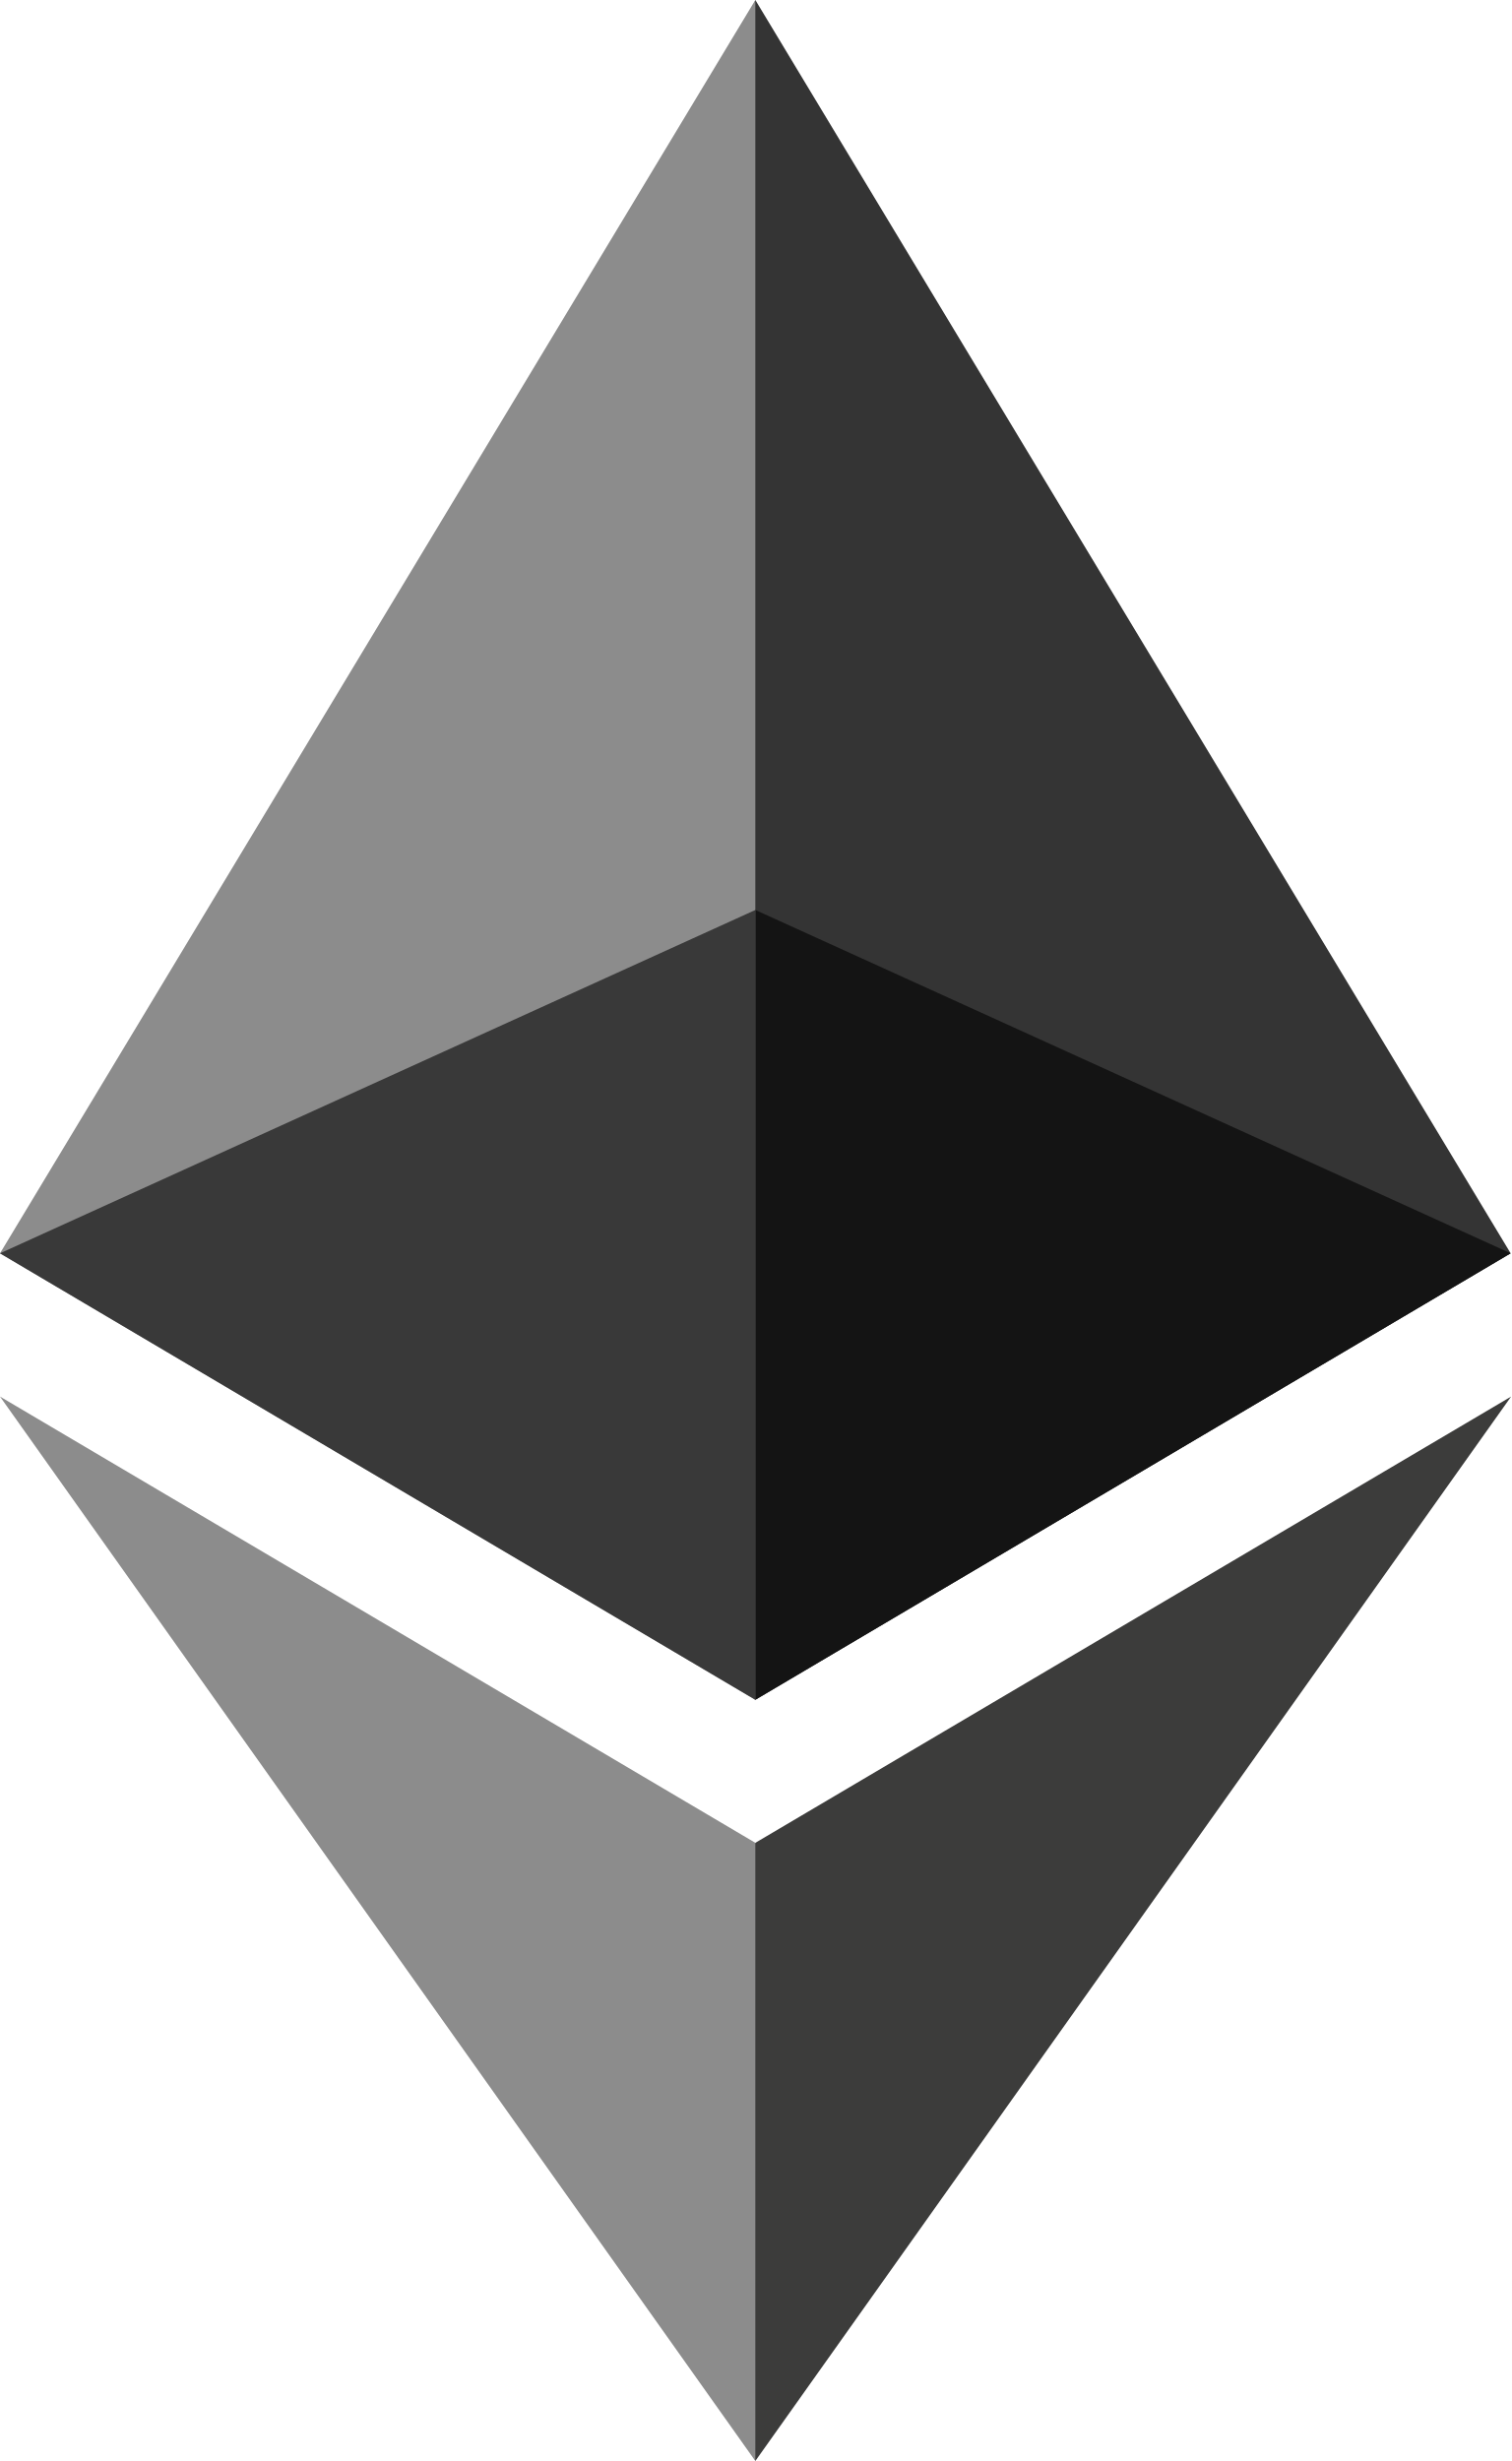
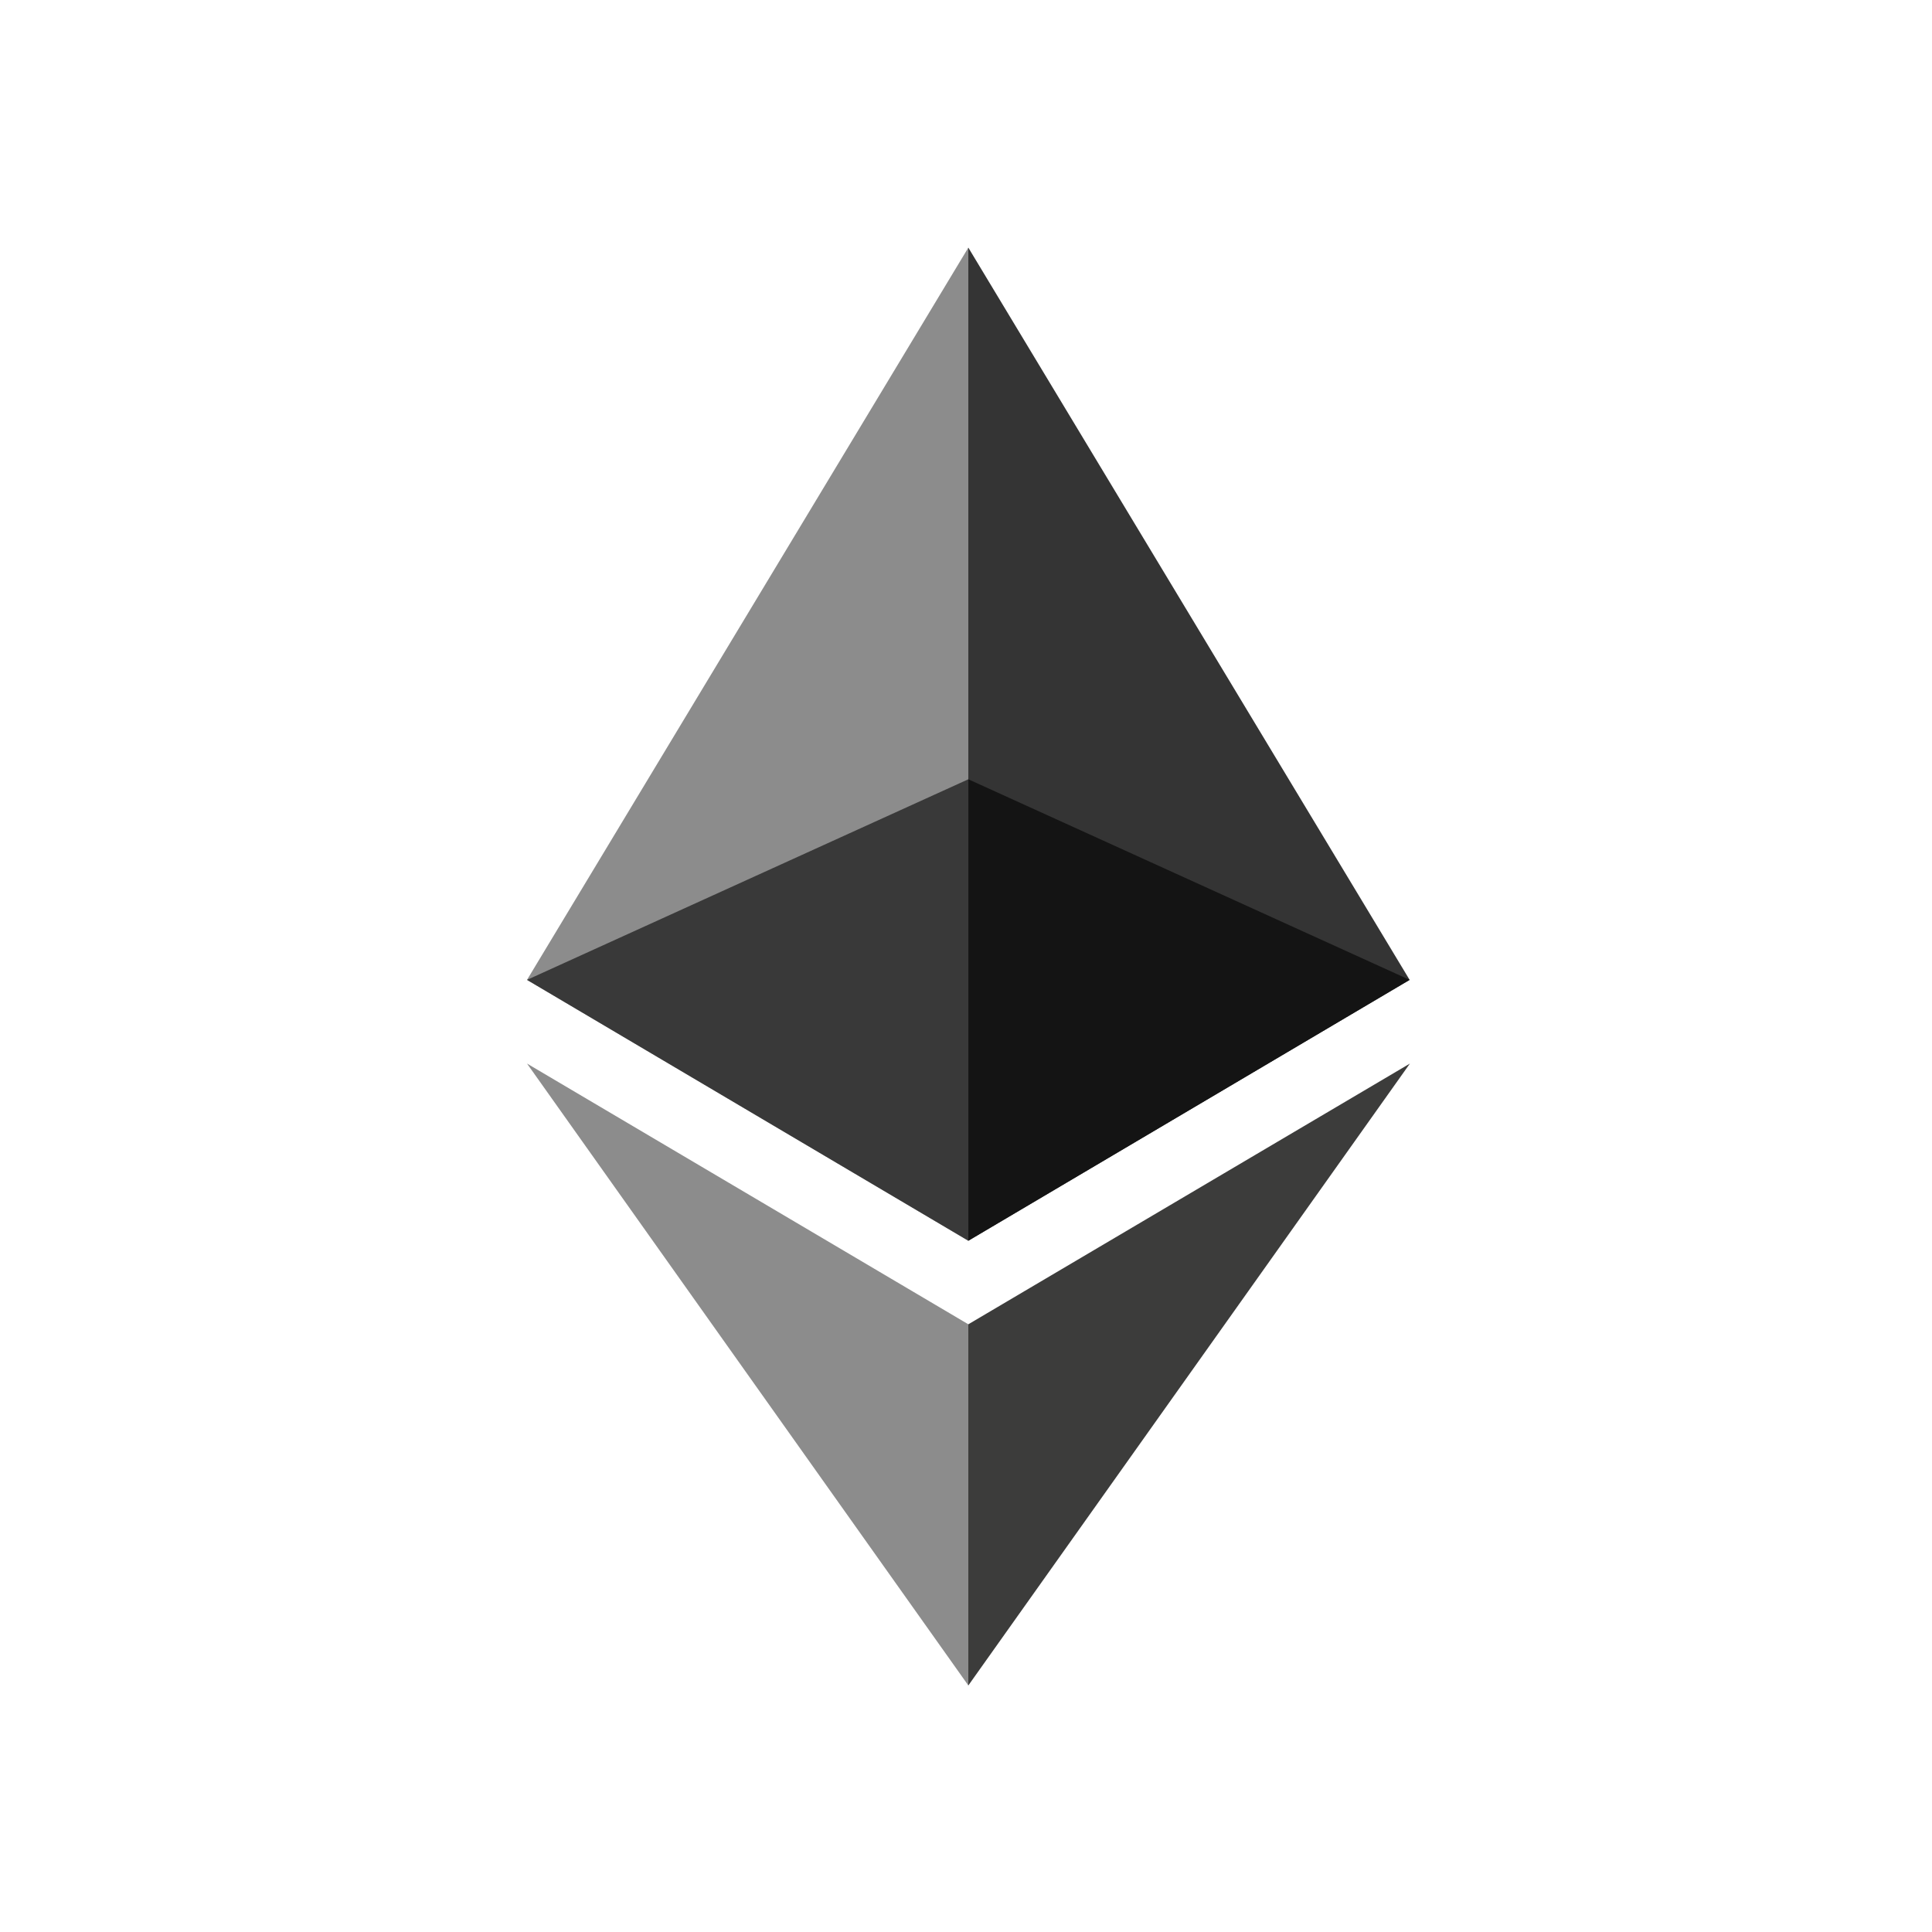
- <svg xmlns="http://www.w3.org/2000/svg" xml:space="preserve" width="100%" height="100%" version="1.1" shape-rendering="geometricPrecision" text-rendering="geometricPrecision" image-rendering="optimizeQuality" fill-rule="evenodd" clip-rule="evenodd" viewBox="0 0 784.37 1277.39">
+ <svg xmlns="http://www.w3.org/2000/svg" xml:space="preserve" width="100" height="100" version="1.1" shape-rendering="geometricPrecision" text-rendering="geometricPrecision" image-rendering="optimizeQuality" fill-rule="evenodd" clip-rule="evenodd" viewBox="340 -220 100 1716.42">
  <g id="Layer_x0020_1">
    <g id="_1421394342400">
      <g>
        <polygon fill="#343434" fill-rule="nonzero" points="392.07,0 383.5,29.11 383.5,873.74 392.07,882.29 784.13,650.54 " />
        <polygon fill="#8C8C8C" fill-rule="nonzero" points="392.07,0 -0,650.54 392.07,882.29 392.07,472.33 " />
        <polygon fill="#3C3C3B" fill-rule="nonzero" points="392.07,956.52 387.24,962.41 387.24,1263.28 392.07,1277.38 784.37,724.89 " />
        <polygon fill="#8C8C8C" fill-rule="nonzero" points="392.07,1277.38 392.07,956.52 -0,724.89 " />
        <polygon fill="#141414" fill-rule="nonzero" points="392.07,882.29 784.13,650.54 392.07,472.33 " />
        <polygon fill="#393939" fill-rule="nonzero" points="0,650.54 392.07,882.29 392.07,472.33 " />
      </g>
    </g>
  </g>
</svg>
